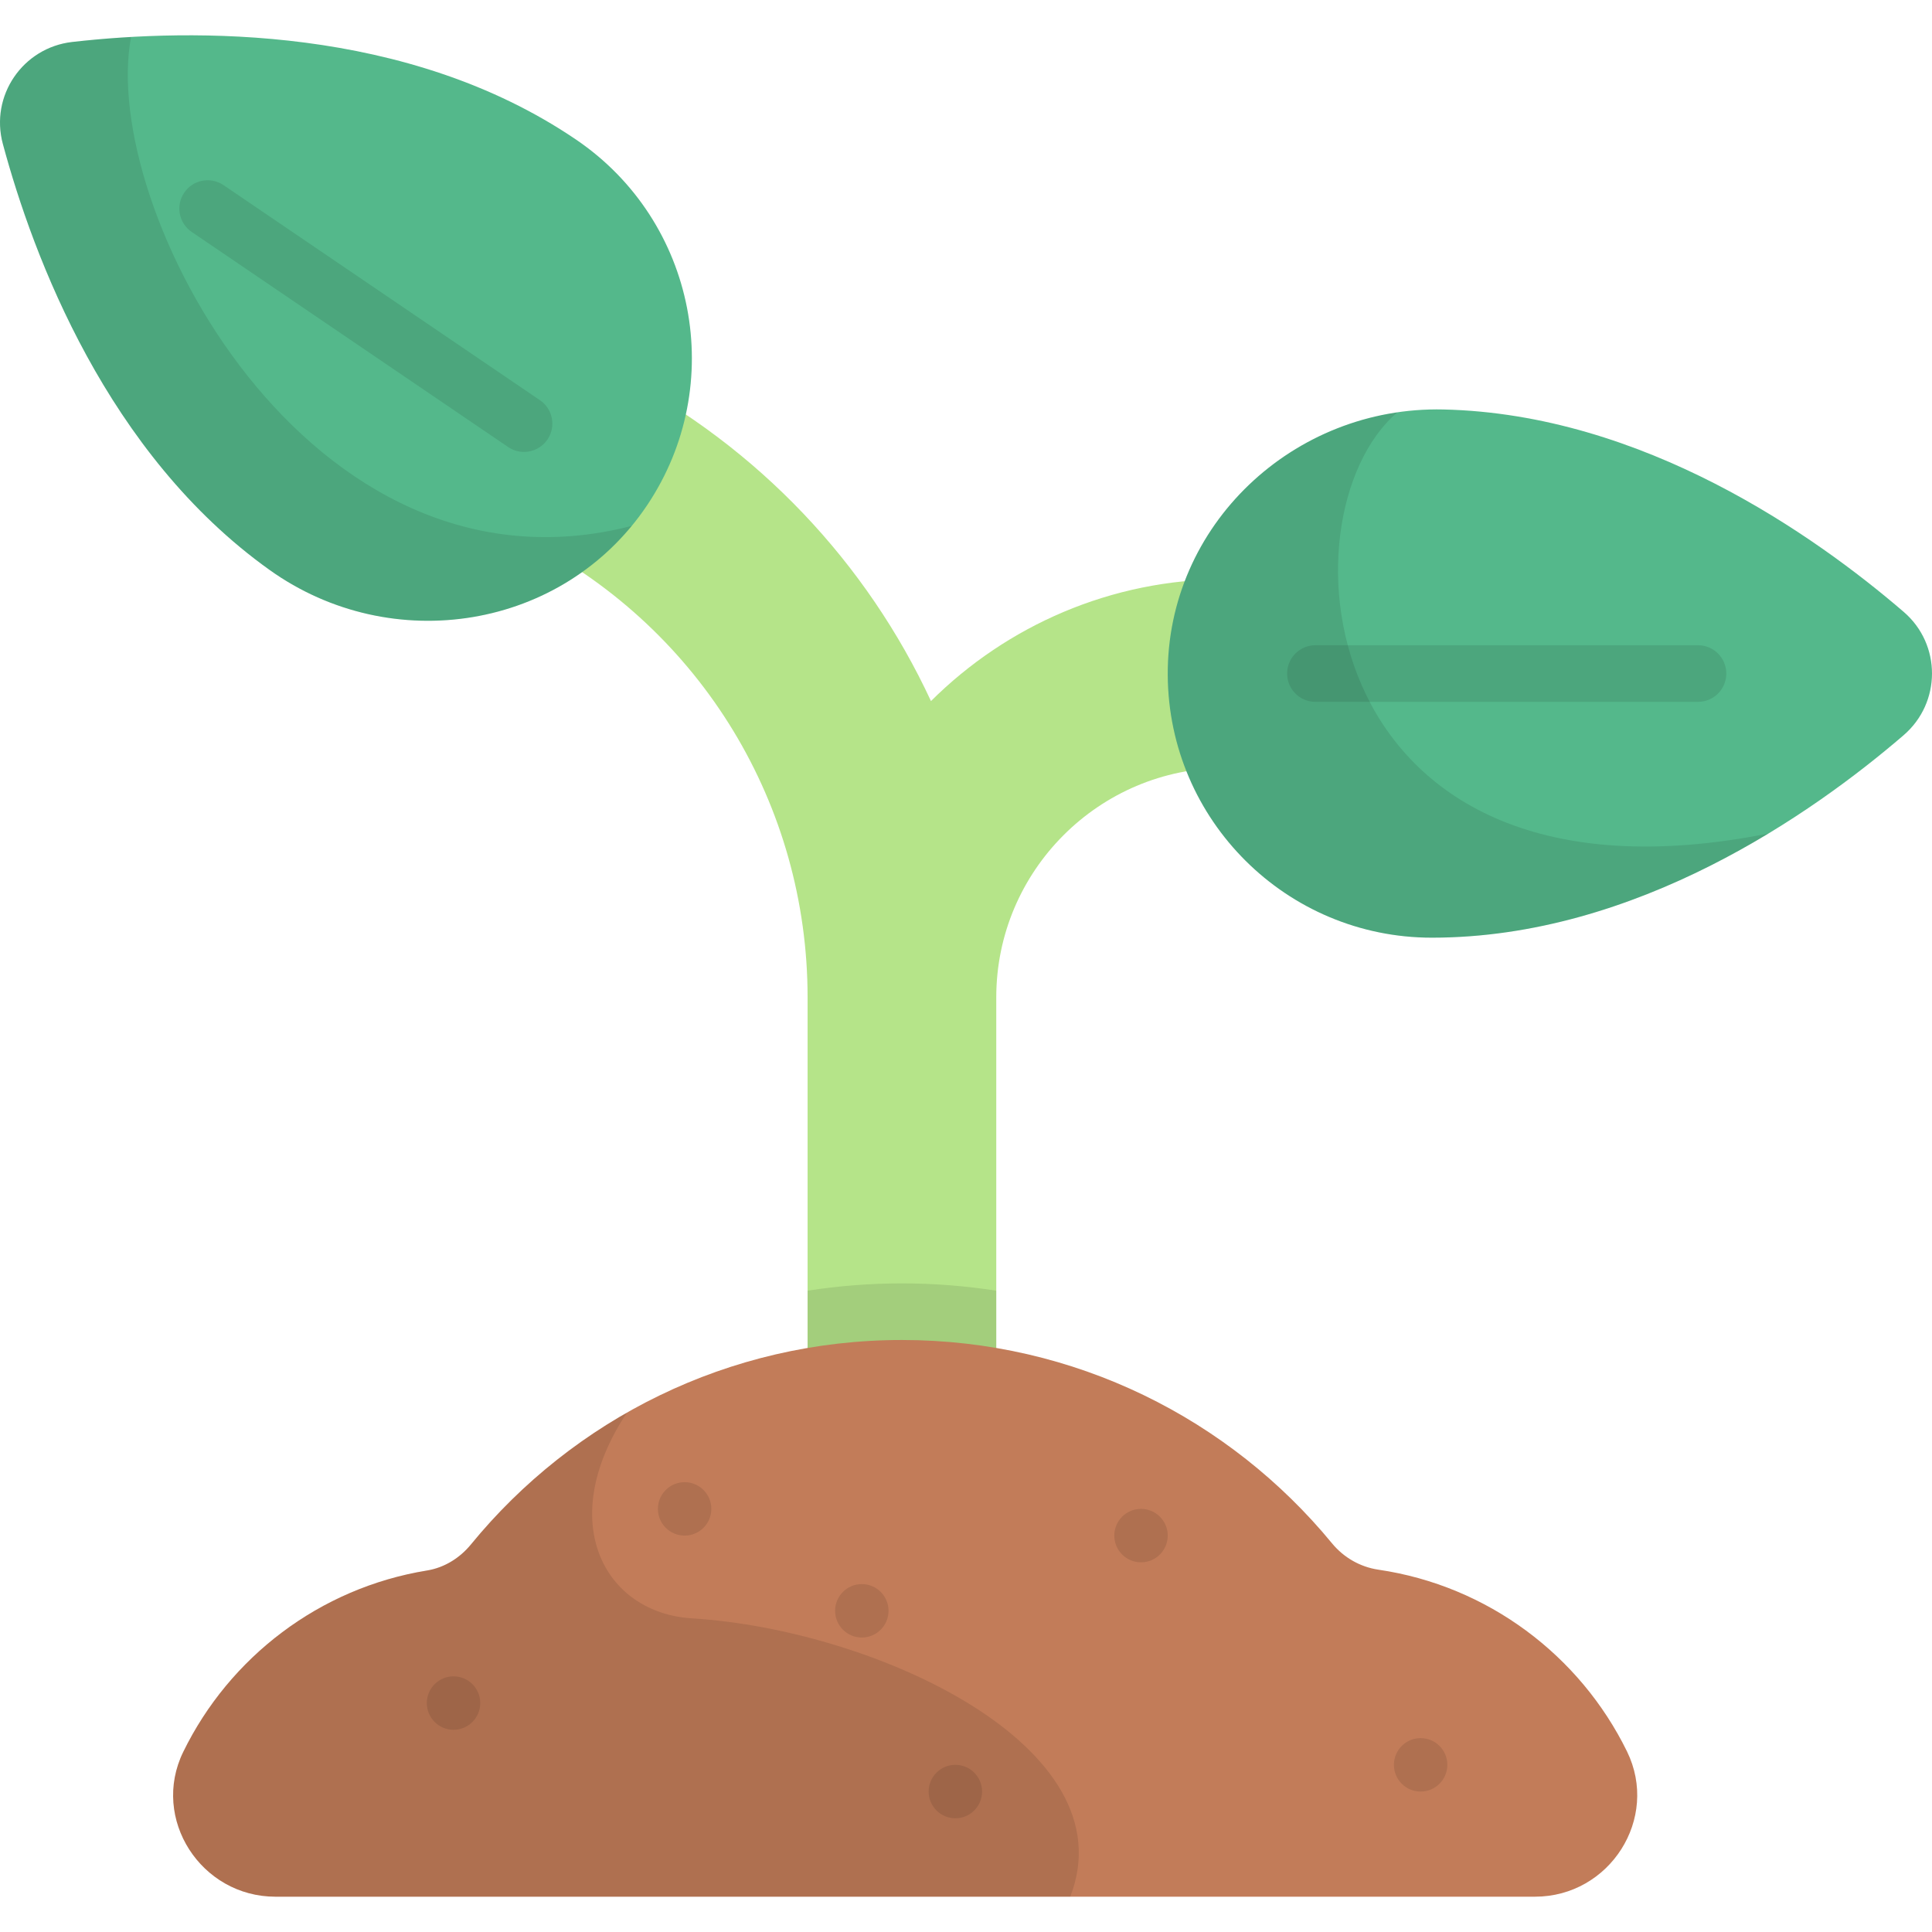
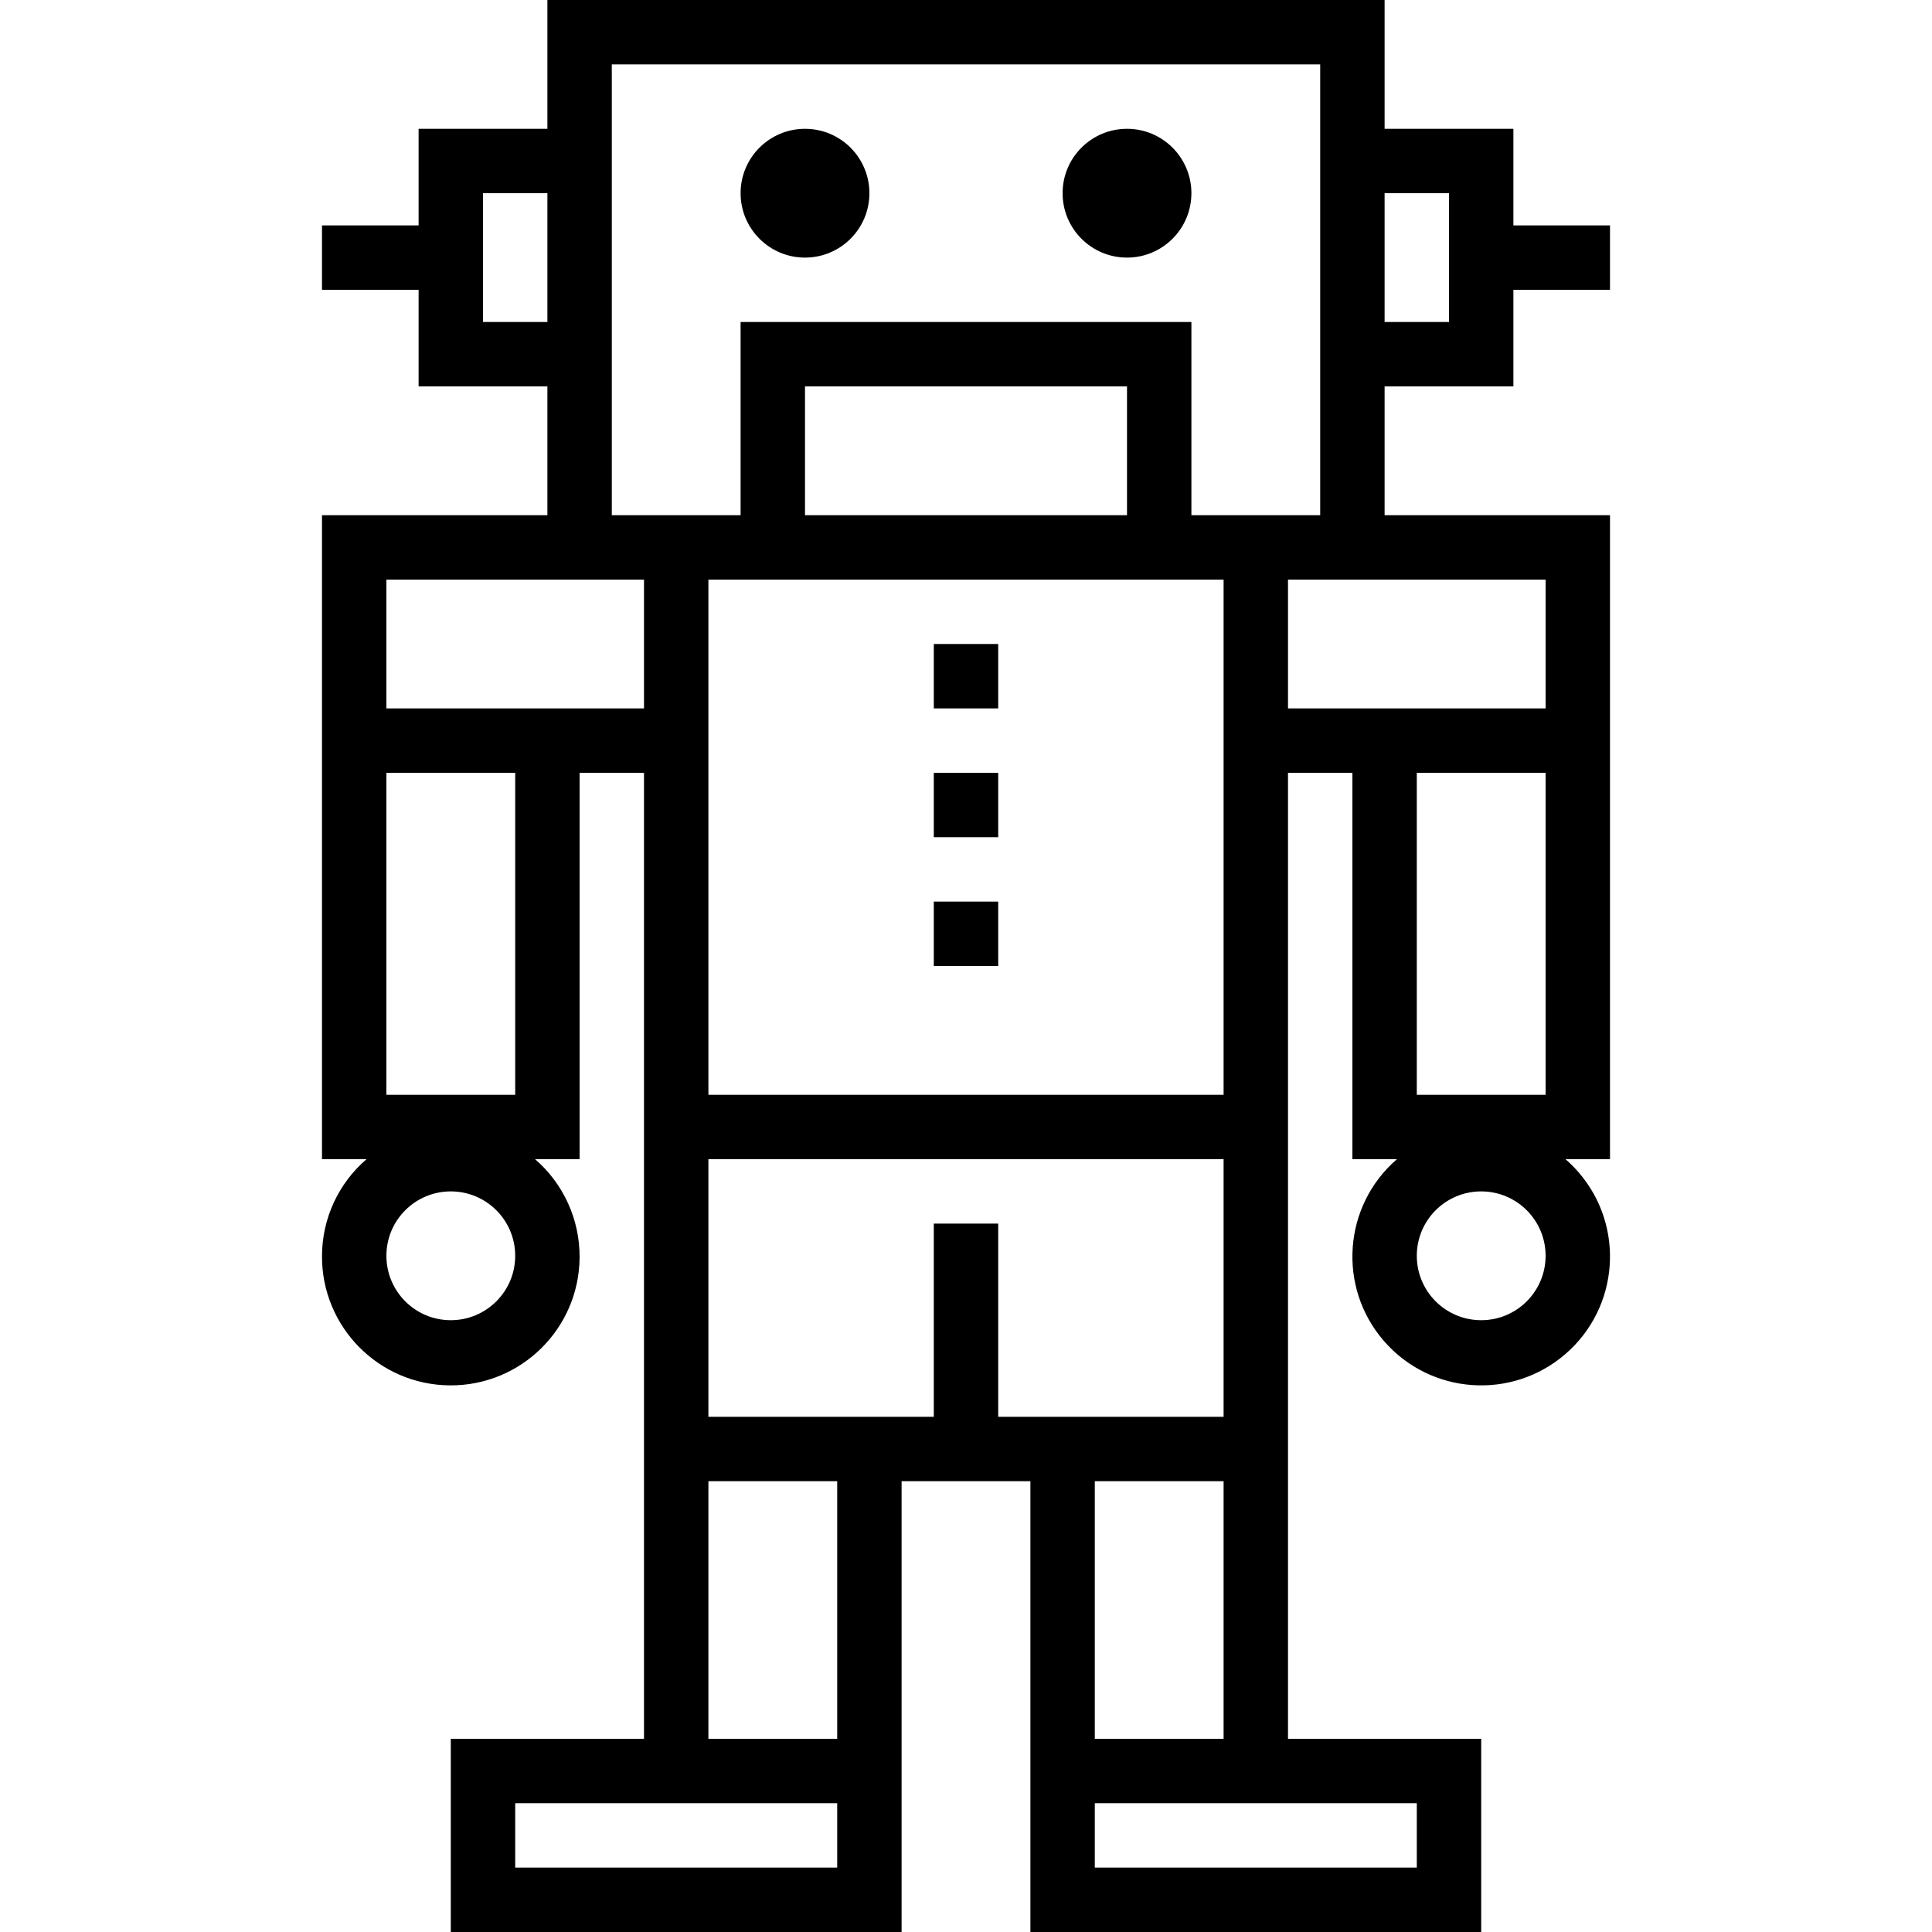
- <svg xmlns="http://www.w3.org/2000/svg" version="1.1" id="Capa_1" x="0px" y="0px" viewBox="0 0 512 512" style="enable-background:new 0 0 512 512;" xml:space="preserve">
-   <path style="fill:#B5E489;" d="M324.837,153.496c-30.45,0-58.069,12.347-78.119,32.295c-16.966-36.531-45.675-67.197-82.892-86.591  c-12.245-6.38-27.343-1.627-33.724,10.618c-6.38,12.244-1.627,27.343,10.618,33.723c45.213,23.561,73.3,69.837,73.3,120.771v174.311  c0,13.807,11.193,25,25,25s25-11.193,25-25V264.312c0-33.534,27.282-60.816,60.816-60.816c13.807,0,25-11.193,25-25  S338.644,153.496,324.837,153.496z" />
-   <path style="opacity:0.1;enable-background:new    ;" d="M239.021,340.113c-8.446,0-16.797,0.663-25,1.931v96.58  c0,13.807,11.193,25,25,25s25-11.193,25-25v-96.578C255.817,340.777,247.465,340.113,239.021,340.113z" />
-   <path style="fill:#C27C59;" d="M365.303,415.983c-4.844-0.712-9.209-3.222-12.32-7.003c-27.056-32.886-68.053-53.867-113.963-53.867  c-46.048,0-87.152,21.11-114.206,54.167c-2.954,3.61-7.043,6.168-11.648,6.917c-28.486,4.636-52.363,22.998-64.607,48.081  c-8.654,17.728,4.717,38.366,24.444,38.366h333.779c19.795,0,33.097-20.737,24.382-38.51  C418.71,438.734,394.319,420.25,365.303,415.983z" />
-   <path style="fill:#54B88B;" d="M504.517,162.17c-23.58-20.294-69.104-52.442-121.969-53.655  c-39.758-0.912-73.328,30.647-73.082,70.414c0.238,38.46,31.49,69.565,70.006,69.565c54.14,0,100.955-32.966,125.004-53.654  C514.481,186.233,514.521,170.78,504.517,162.17z" />
-   <path style="opacity:0.1;enable-background:new    ;" d="M370.289,109.291c-34.159,5.038-61.044,34.039-60.823,69.639  c0.238,38.46,31.49,69.565,70.006,69.565c33.855,0,64.845-12.891,89.195-27.609C347.758,244.936,338.337,136.674,370.289,109.291z" />
-   <path style="opacity:0.1;enable-background:new    ;" d="M449.988,185.996H348.602c-4.143,0-7.5-3.358-7.5-7.5s3.357-7.5,7.5-7.5  h101.387c4.143,0,7.5,3.358,7.5,7.5S454.131,185.996,449.988,185.996z" />
-   <path style="fill:#54B88B;" d="M0.751,38.118c8.094,30.039,27.673,82.218,70.712,112.938  c32.369,23.104,77.873,15.875,100.024-17.153c21.423-31.942,13.062-75.235-18.792-96.886C107.919,6.583,50.67,7.53,19.151,11.122  C6.037,12.616-2.683,25.373,0.751,38.118z" />
-   <path style="opacity:0.1;enable-background:new    ;" d="M34.743,9.796c-5.676,0.323-10.922,0.793-15.592,1.325  C6.037,12.616-2.683,25.373,0.751,38.118c8.094,30.039,27.673,82.218,70.712,112.938c30.495,21.767,72.64,16.6,95.942-11.687  C81.63,161.467,26.14,54.684,34.743,9.796z" />
-   <path style="opacity:0.1;enable-background:new    ;" d="M138.87,119.764c-1.451,0-2.918-0.42-4.209-1.298L50.81,61.471  c-3.426-2.328-4.315-6.993-1.987-10.419c2.328-3.424,6.992-4.316,10.419-1.986l83.852,56.994c3.426,2.328,4.315,6.993,1.987,10.419  C143.629,118.613,141.271,119.764,138.87,119.764z" />
-   <path style="opacity:0.1;enable-background:new    ;" d="M183.356,428.878c-23.192-1.435-36.403-25.577-17.214-54.508  c-15.838,9.024-29.851,20.886-41.327,34.909c-2.954,3.61-7.043,6.168-11.648,6.917c-28.486,4.636-52.363,22.998-64.607,48.081  c-8.654,17.728,4.716,38.366,24.444,38.366h210.623C299.096,462.91,232.085,431.894,183.356,428.878z" />
-   <g style="opacity:0.1;">
-     <circle cx="120.19" cy="451.33" r="7.081" />
-     <circle cx="181.43" cy="399.87" r="7.081" />
-     <circle cx="253.18" cy="474.78" r="7.081" />
-     <circle cx="228.39" cy="426.88" r="7.081" />
-     <circle cx="302.38" cy="406.95" r="7.081" />
-     <circle cx="376.48" cy="467.7" r="7.081" />
+ <svg xmlns="http://www.w3.org/2000/svg" version="1.1" id="Capa_1" x="0px" y="0px" viewBox="0 0 480 480" style="enable-background:new 0 0 480 480;" xml:space="preserve">
+   <g>
+     <g>
+       <path d="M376,96V72h24V56h-24V32h-32V0H136v32h-32v24H80v16h24v24h32v32H80v160h11.056C84.064,294.018,80.03,302.775,80,312    c-0.107,17.673,14.133,32.086,31.806,32.193s32.086-14.133,32.193-31.806c0.057-9.354-3.983-18.264-11.055-24.387H144v-96h16v240    h-48v48h112V368h32v112h112v-48h-48V192h16v96h11.056c-13.362,11.567-14.817,31.776-3.25,45.138    c11.567,13.362,31.776,14.817,45.138,3.25c13.362-11.567,14.817-31.776,3.25-45.138c-1.004-1.16-2.09-2.246-3.25-3.25H400V128h-56    V96H376z M344,48h16v32h-16V48z M120,80V48h16v32H120z M112,328c-8.837,0-16-7.163-16-16s7.163-16,16-16s16,7.163,16,16    S120.837,328,112,328z M128,272H96v-80h32V272z M96,176v-32h64v32H96z M208,464h-80v-16h80V464z M208,432h-32v-64h32V432z     M248,352v-48h-16v48h-56v-64h128v64H248z M304,144v128H176V144H304z M200,128V96h80v32H200z M304,368v64h-32v-64H304z M352,448    v16h-80v-16H352z M296,128V80H184v48h-32V16h176v112H296z M368,328c-8.837,0-16-7.163-16-16s7.163-16,16-16s16,7.163,16,16    S376.837,328,368,328z M384,272h-32v-80h32V272z M384,144v32h-64v-32H384z" />
+     </g>
+   </g>
+   <g>
+     <g>
+       <circle cx="200" cy="48" r="16" />
+     </g>
+   </g>
+   <g>
+     <g>
+       <circle cx="280" cy="48" r="16" />
+     </g>
+   </g>
+   <g>
+     <g>
+       <rect x="232" y="192" width="16" height="16" />
+     </g>
+   </g>
+   <g>
+     <g>
+       <rect x="232" y="160" width="16" height="16" />
+     </g>
+   </g>
+   <g>
+     <g>
+       <rect x="232" y="224" width="16" height="16" />
+     </g>
  </g>
  <g>
</g>
  <g>
</g>
  <g>
</g>
  <g>
</g>
  <g>
</g>
  <g>
</g>
  <g>
</g>
  <g>
</g>
  <g>
</g>
  <g>
</g>
  <g>
</g>
  <g>
</g>
  <g>
</g>
  <g>
</g>
  <g>
</g>
</svg>
